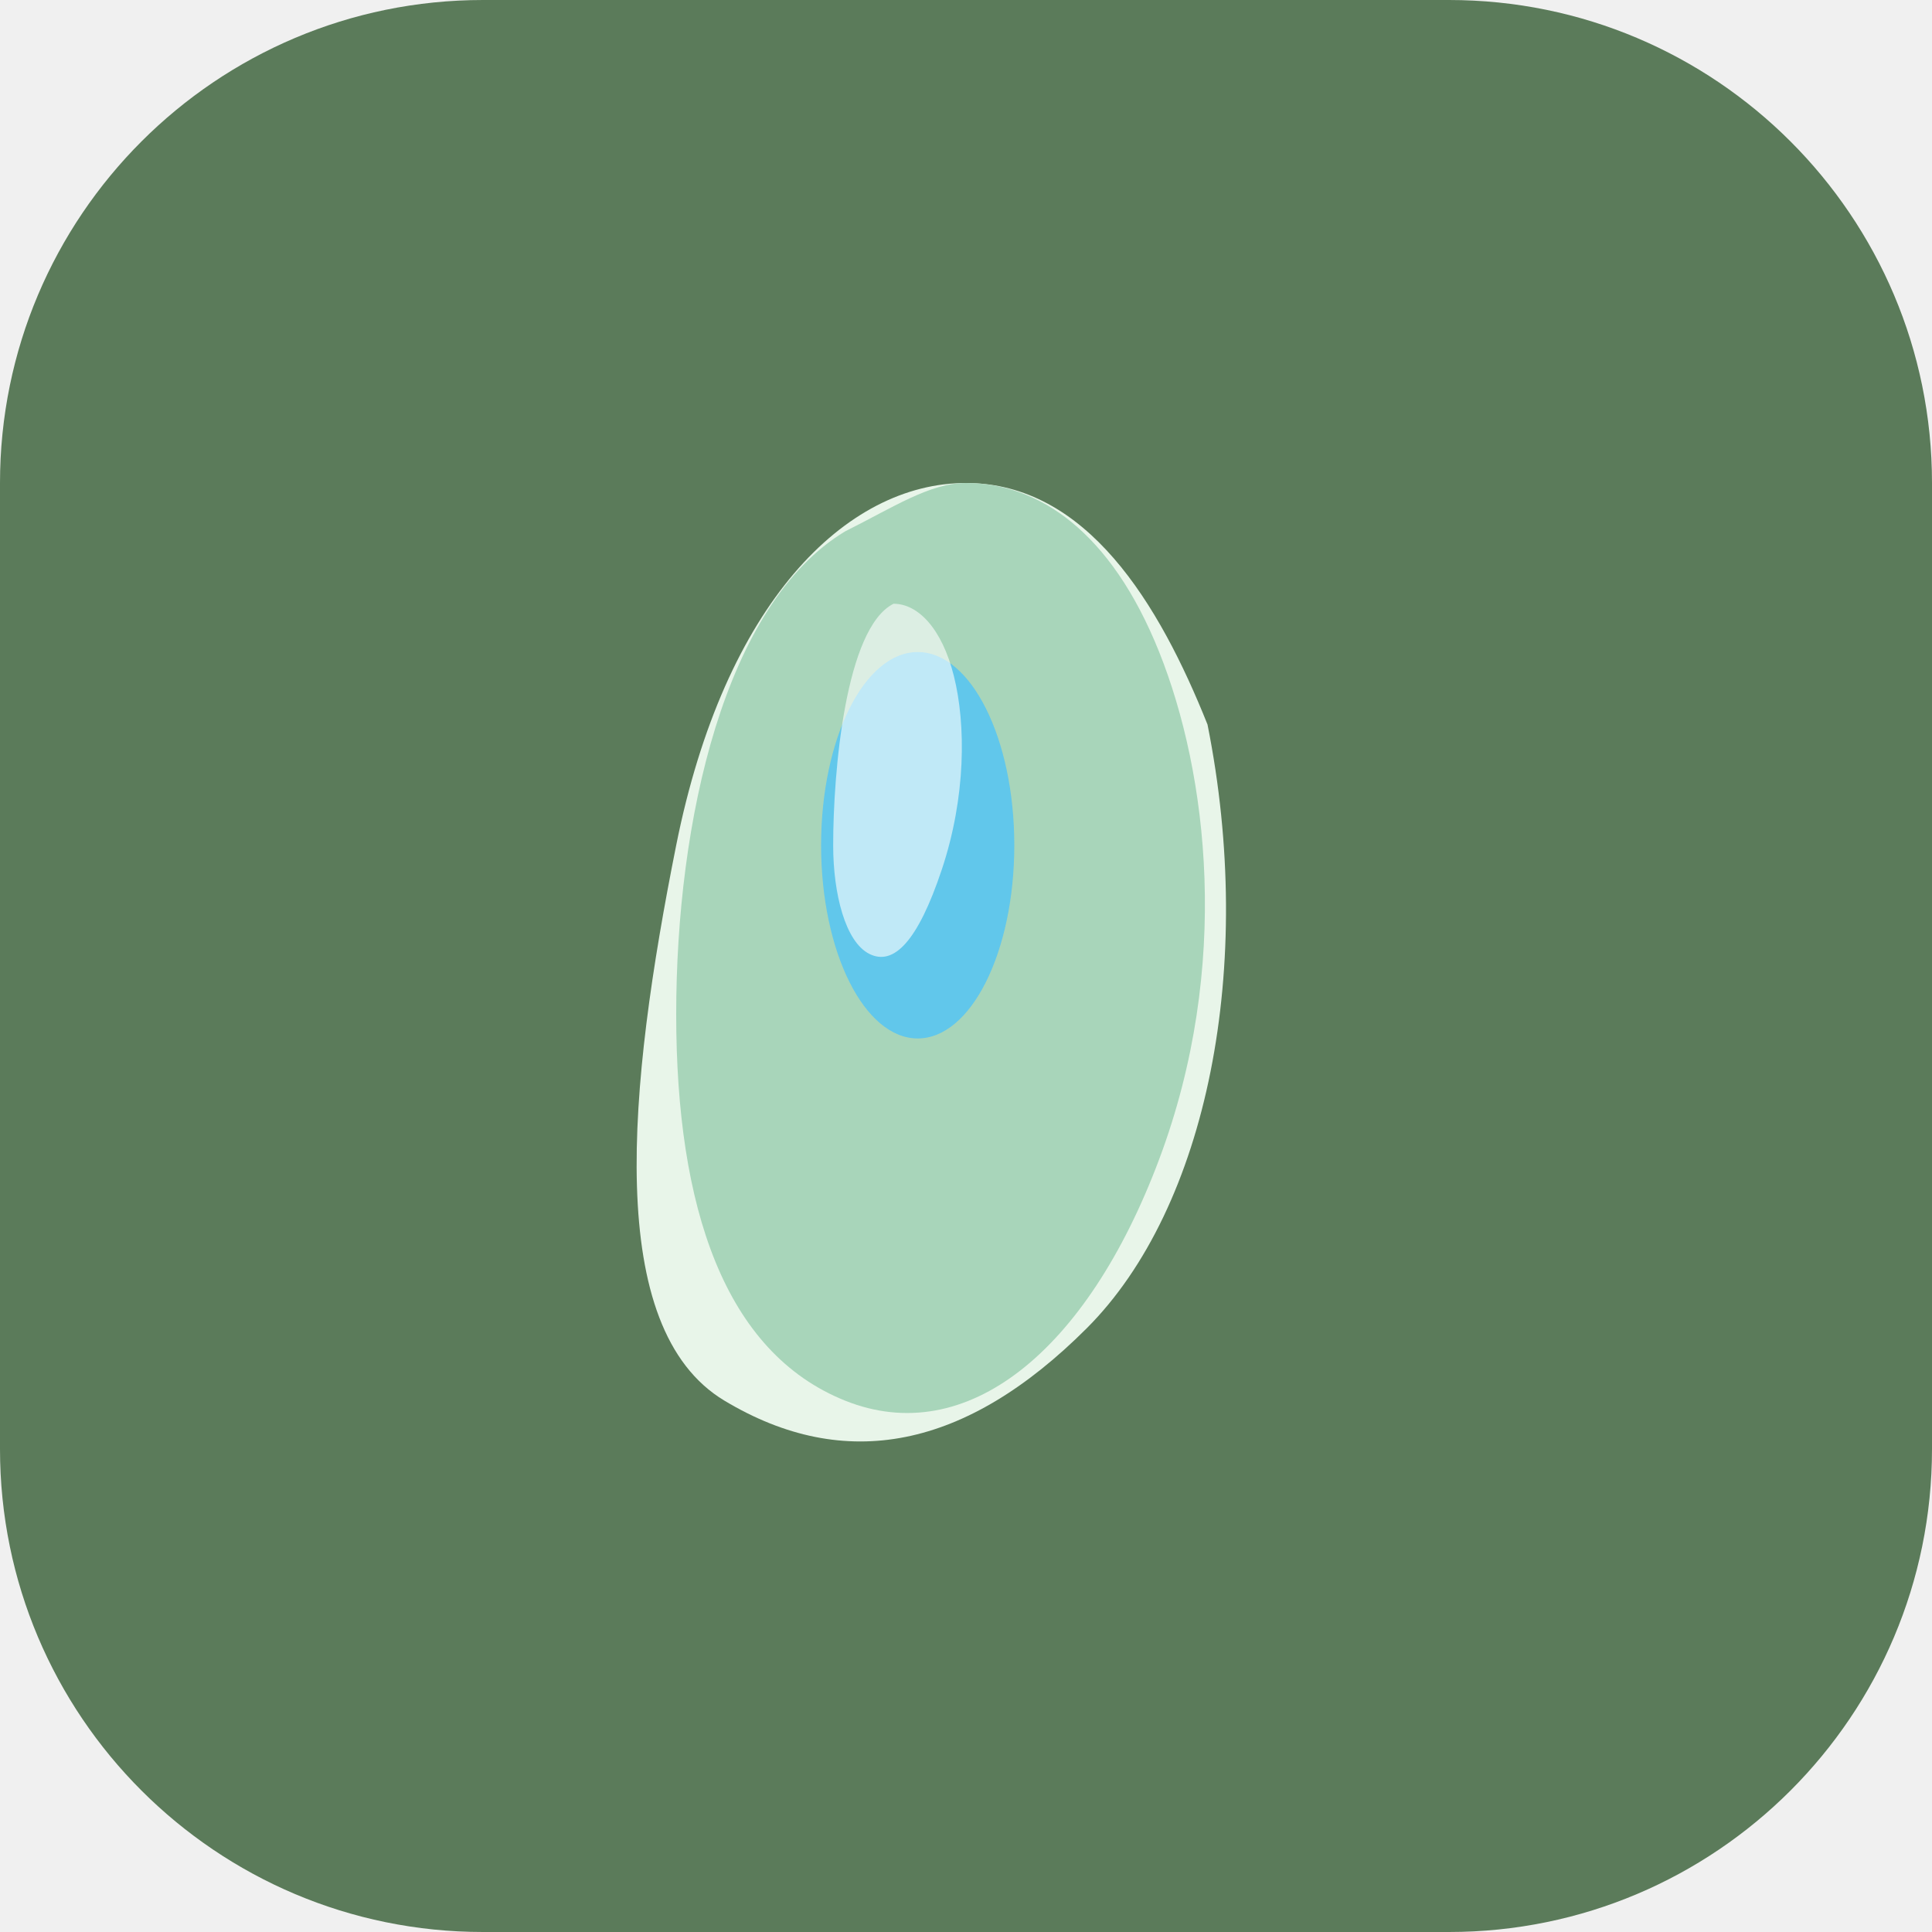
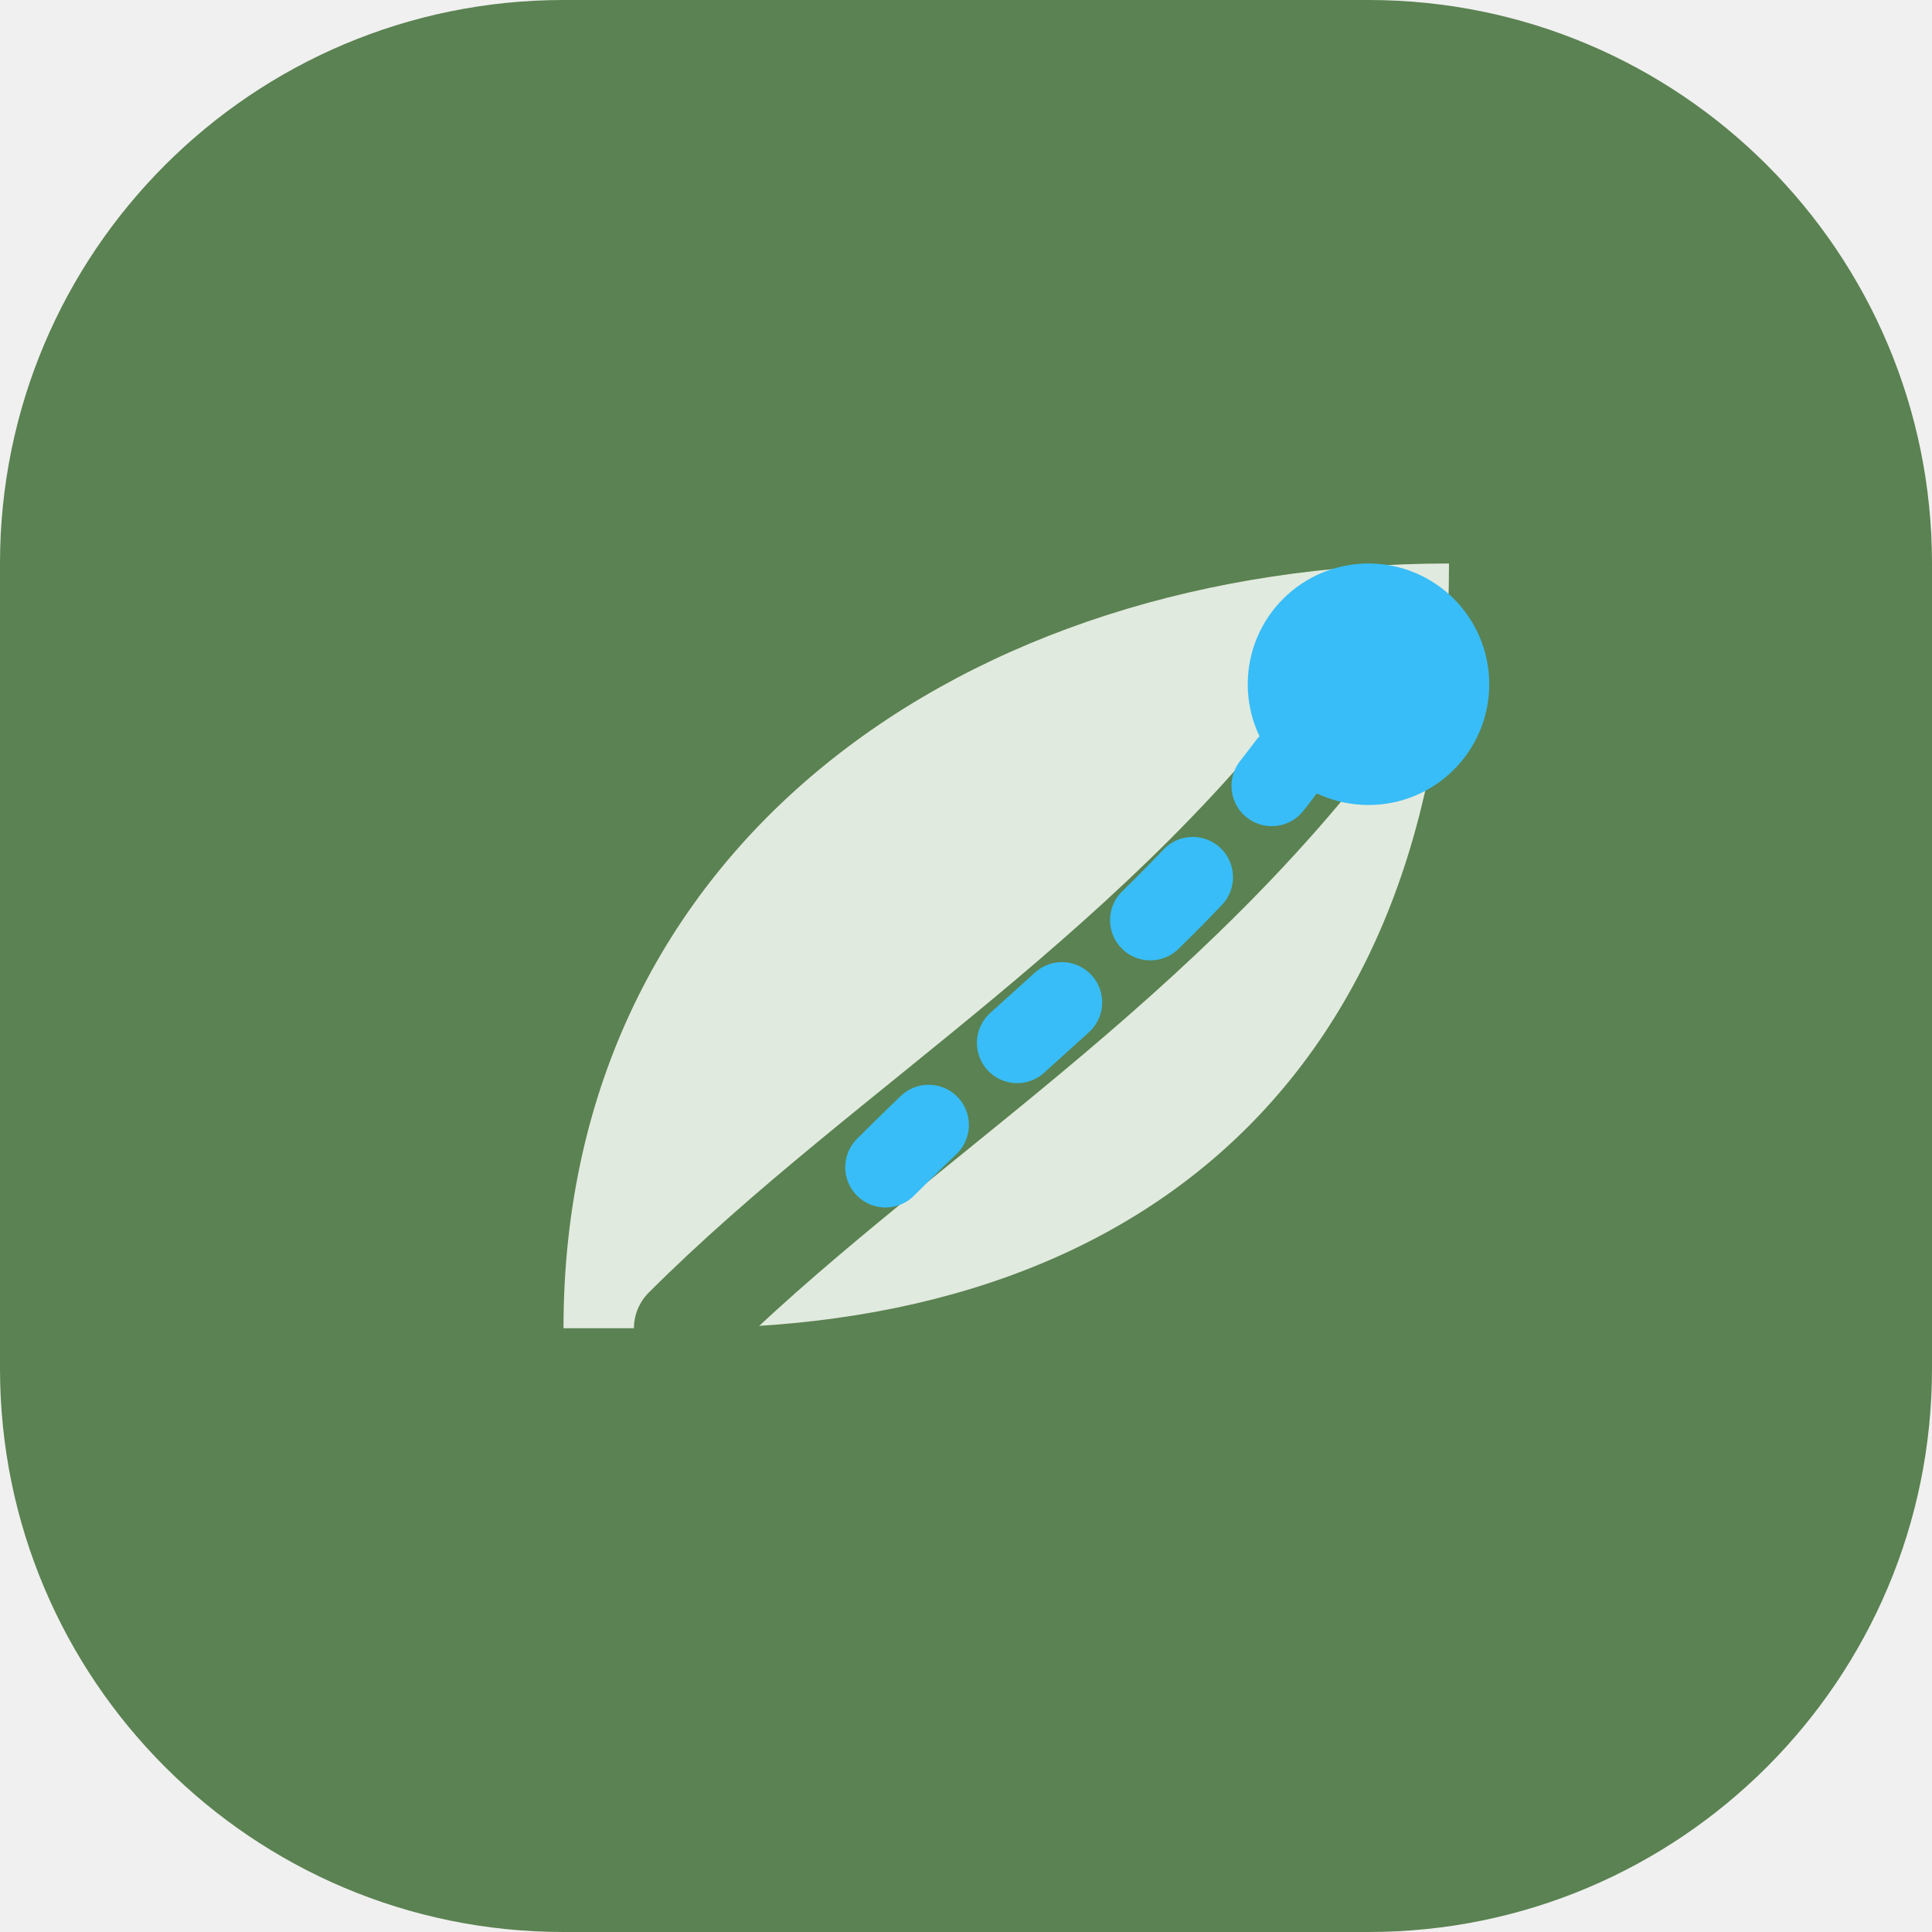
- <svg xmlns="http://www.w3.org/2000/svg" width="80" height="80" viewBox="0 0 80 80" fill="none">
-   <rect width="80" height="80" rx="20" fill="#5B7B5A" />
-   <path d="M40 20C35 20 30 25 28 35C26 45 25 55 30 58C35 61 40 60 45 55C50 50 52 40 50 30C48 25 45 20 40 20Z" fill="#E8F5E9" />
-   <path d="M40 20C43 20 46 22 48 27C50 32 51 40 48 48C45 56 40 60 35 58C30 56 28 50 28 42C28 34 30 25 35 22C37 21 38.5 20 40 20Z" fill="#A8D5BA" />
-   <ellipse cx="38" cy="35" rx="4" ry="8" fill="#4FC3F7" opacity="0.8" />
-   <path d="M37 25C38 25 39 26 39.5 28C40 30 40 33 39 36C38 39 37 40 36 39.5C35 39 34.5 37 34.5 35C34.5 32 35 26 37 25Z" fill="white" opacity="0.6" />
+ <svg xmlns="http://www.w3.org/2000/svg" viewBox="0 0 48 48" fill="none">
+   <rect width="48" height="48" rx="14" fill="#5B8252" />
+   <path d="M14 33C14 21 24 14 36 14C36 26 29 33 17 33H14Z" fill="#E8EFE5" opacity="0.95" />
+   <path d="M17 33C22 28 29 24 34 17" stroke="#5B8252" stroke-width="2.5" stroke-linecap="round" />
+   <circle cx="34" cy="17" r="3" fill="#38BDF8" />
+   <path d="M22 29C26 25 29 23 32 19" stroke="#38BDF8" stroke-width="2" stroke-linecap="round" stroke-dasharray="1.5 3" />
</svg>
